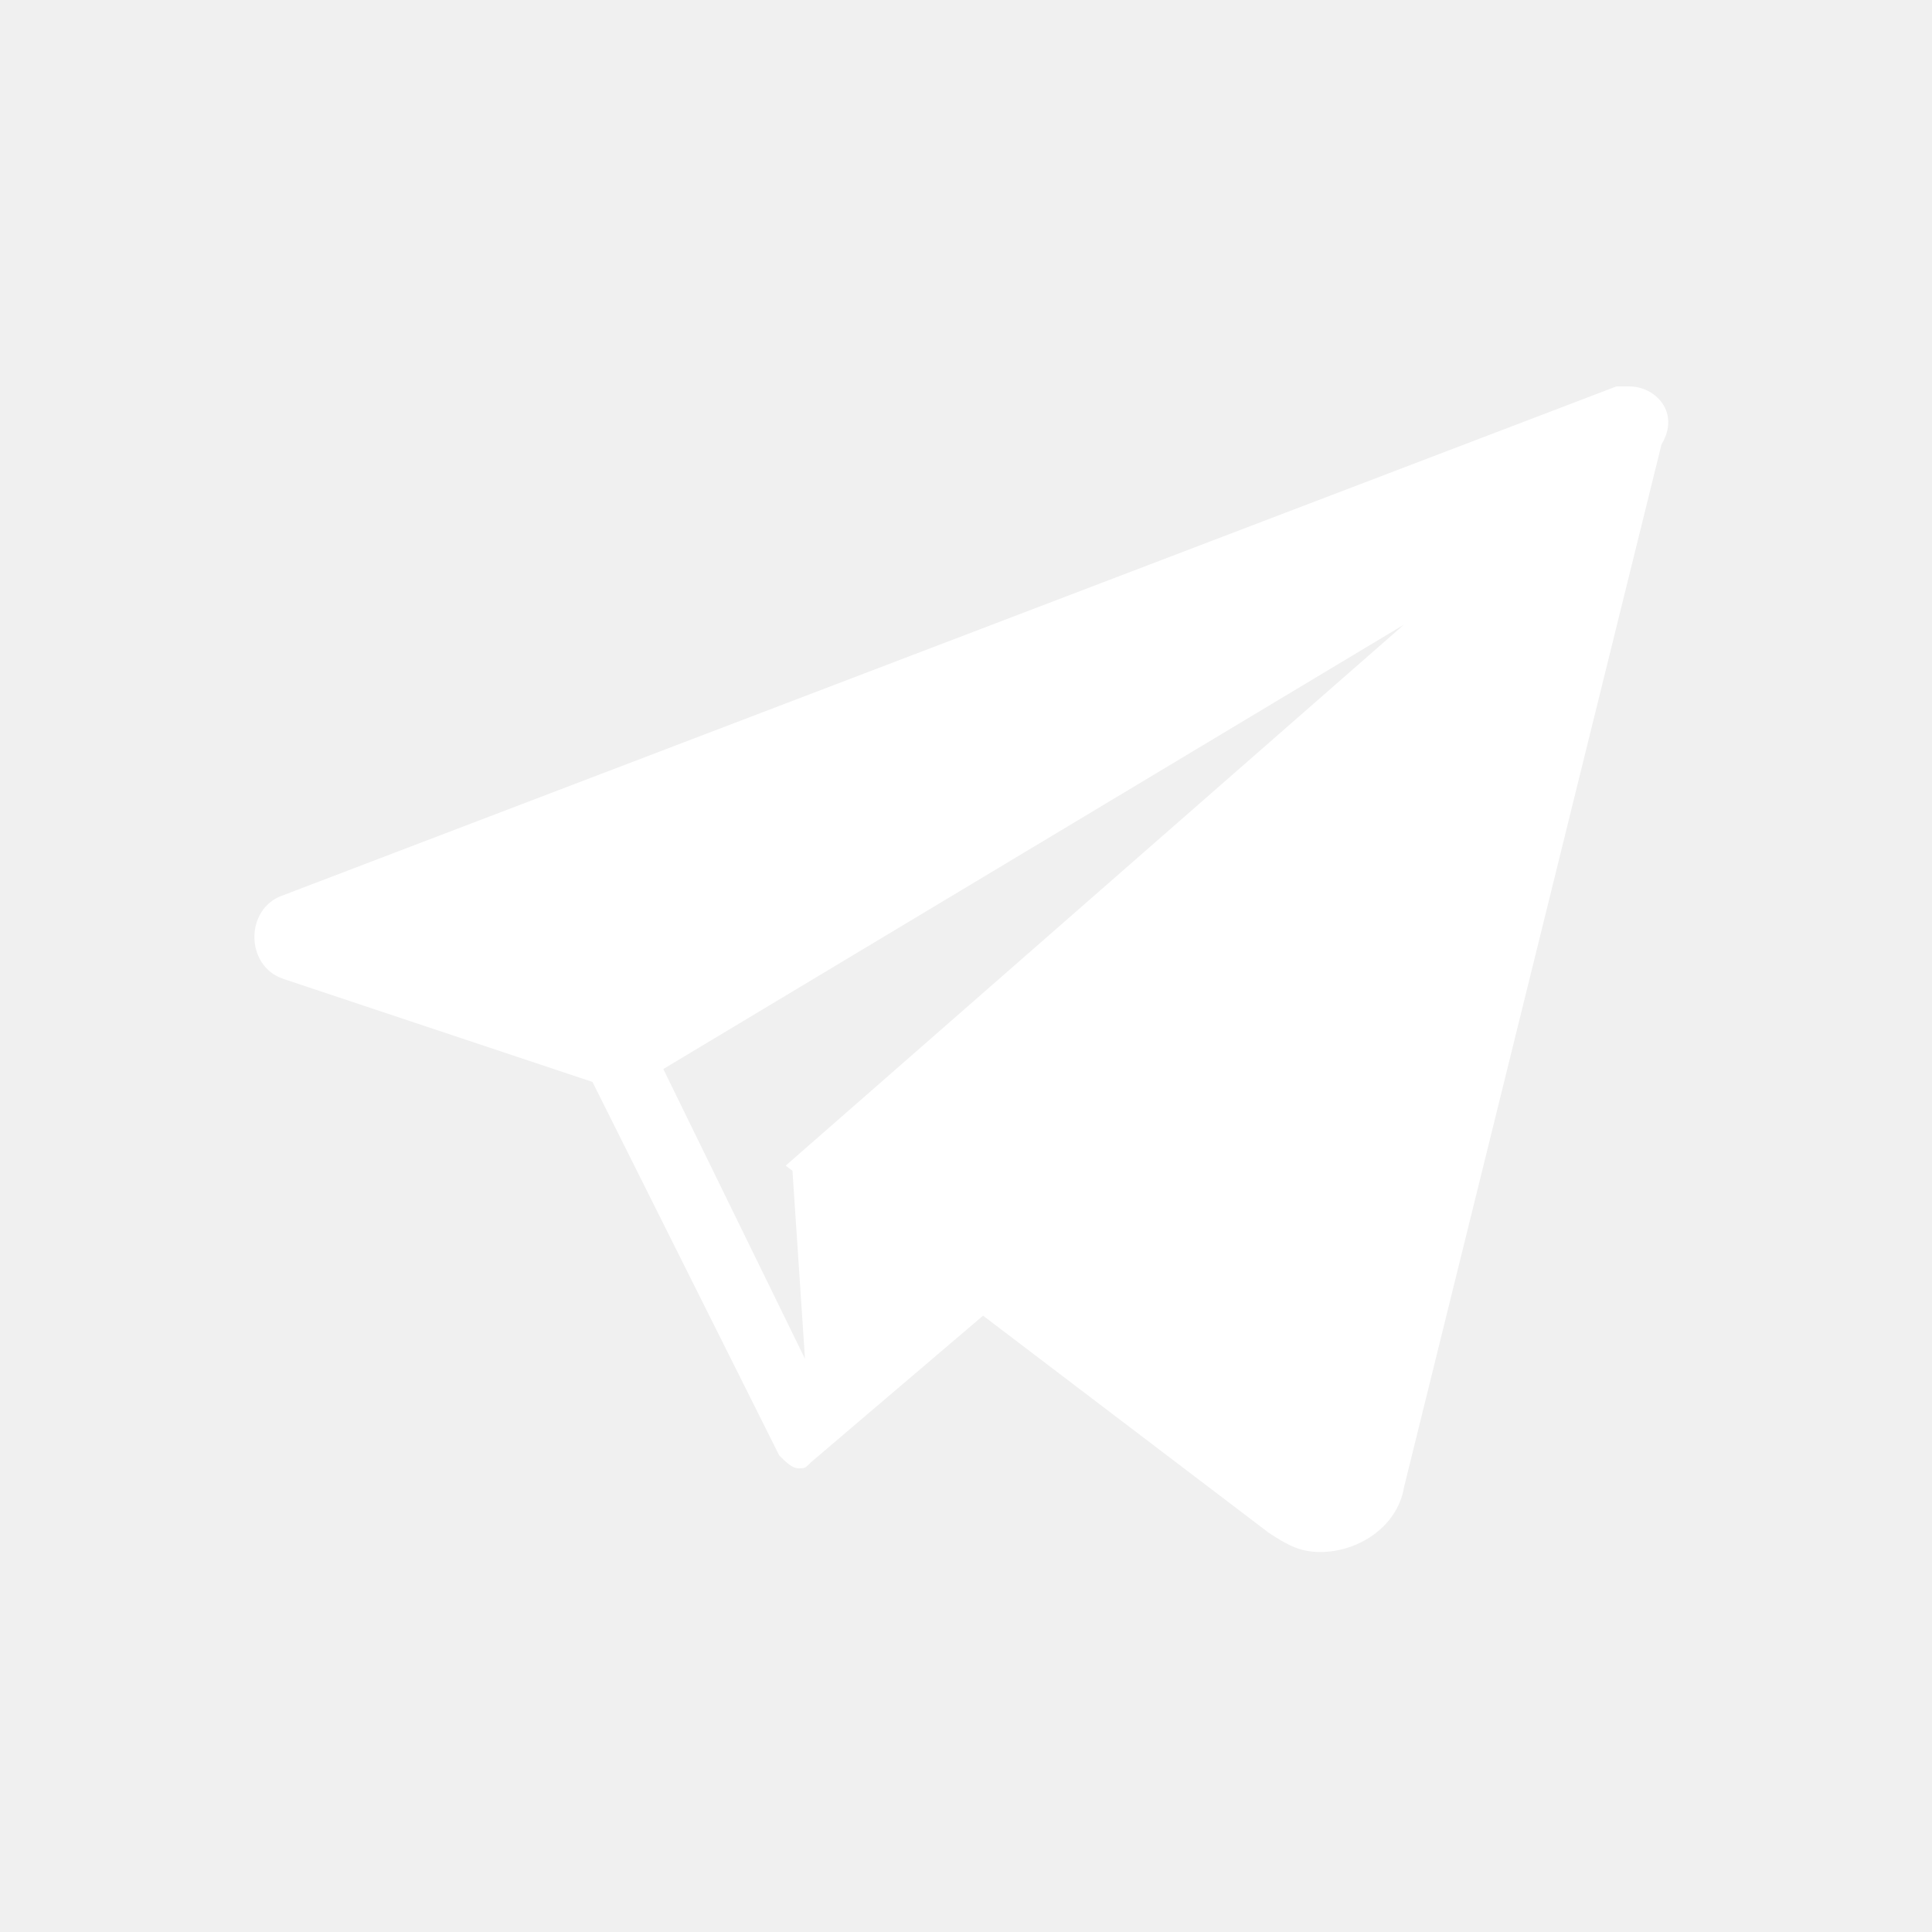
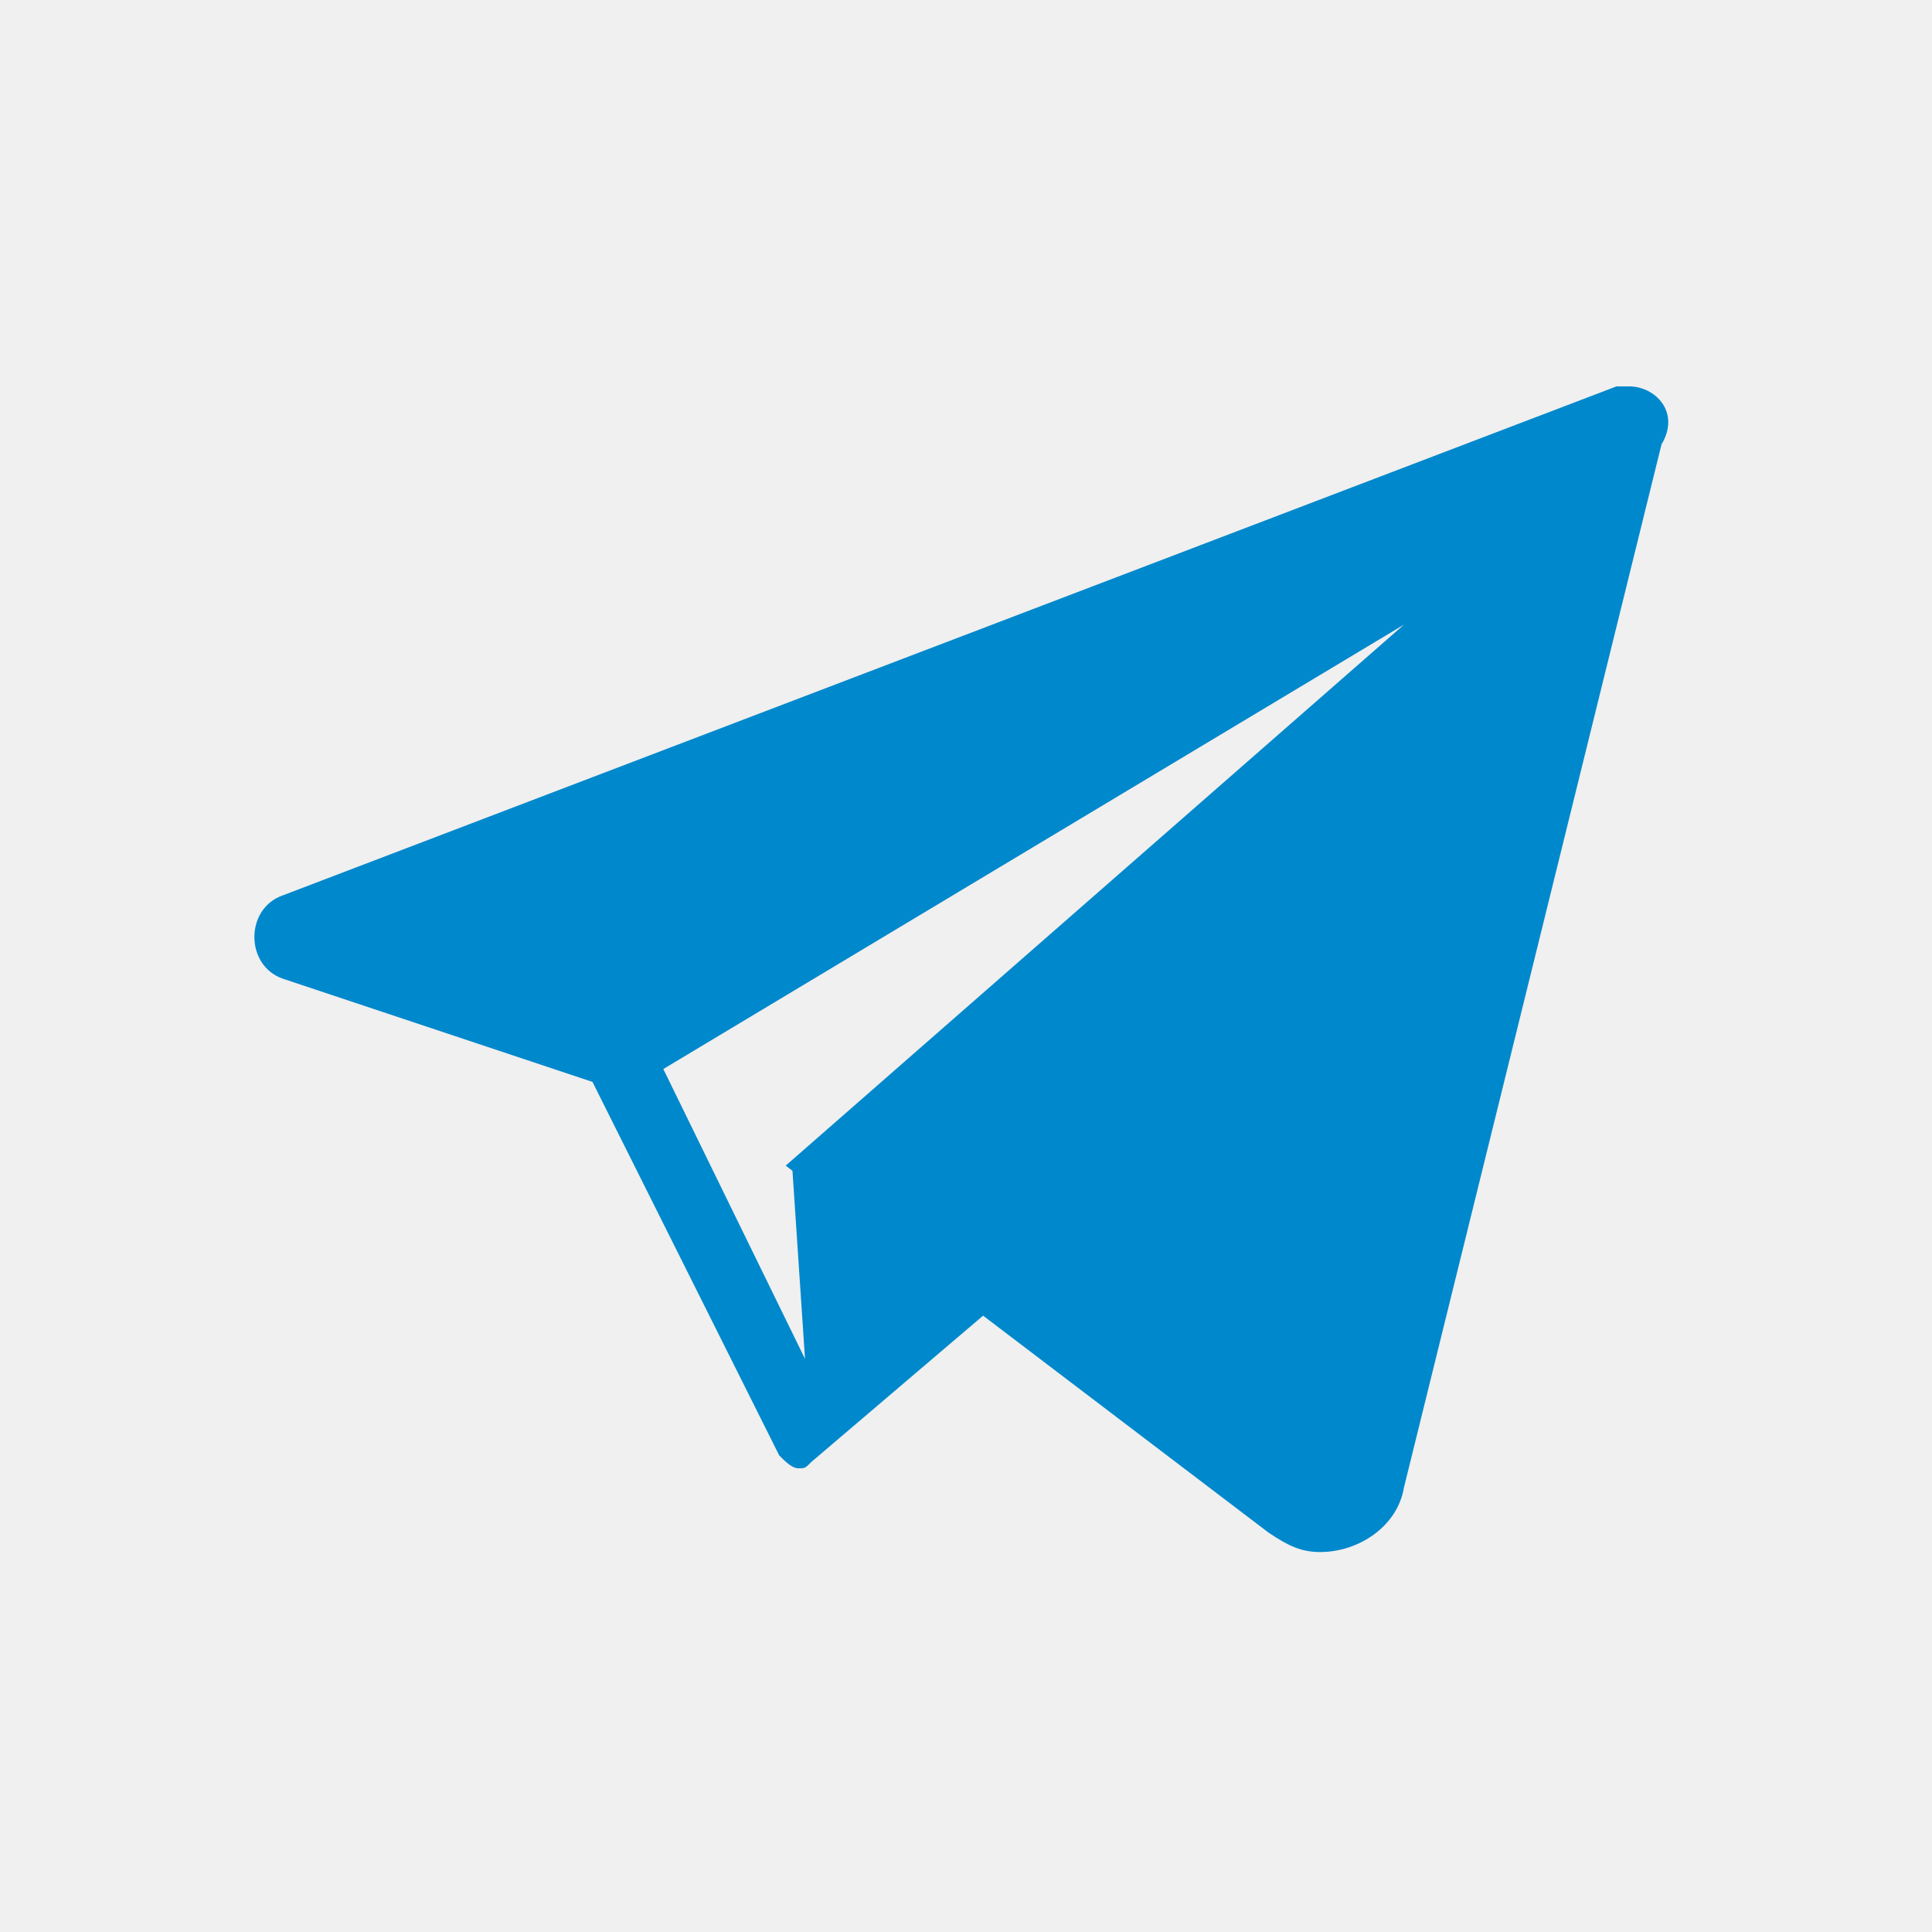
<svg xmlns="http://www.w3.org/2000/svg" version="1.1" id="Слой_1" x="0" y="0" viewBox="0 0 30 30" xml:space="preserve">
  <style />
-   <path d="M25.3 6h-.2L4.4 13.9c-.6.2-.6 1.1 0 1.3l4.8 1.6 2.9 5.8c.1.1.2.2.3.2.1 0 .1 0 .2-.1l2.7-2.3-3-2.3.2 3-2.2-4.5 11.5-6.9-9.6 8.4 7.5 5.7c.3.2.5.3.8.3.6 0 1.2-.4 1.3-1l4-16.2c.3-.5-.1-.9-.5-.9z" fill="#fff" />
+   <path d="M25.3 6h-.2L4.4 13.9c-.6.2-.6 1.1 0 1.3l4.8 1.6 2.9 5.8c.1.1.2.2.3.2.1 0 .1 0 .2-.1l2.7-2.3-3-2.3.2 3-2.2-4.5 11.5-6.9-9.6 8.4 7.5 5.7c.3.2.5.3.8.3.6 0 1.2-.4 1.3-1l4-16.2c.3-.5-.1-.9-.5-.9z" fill="#08c" />
</svg>
